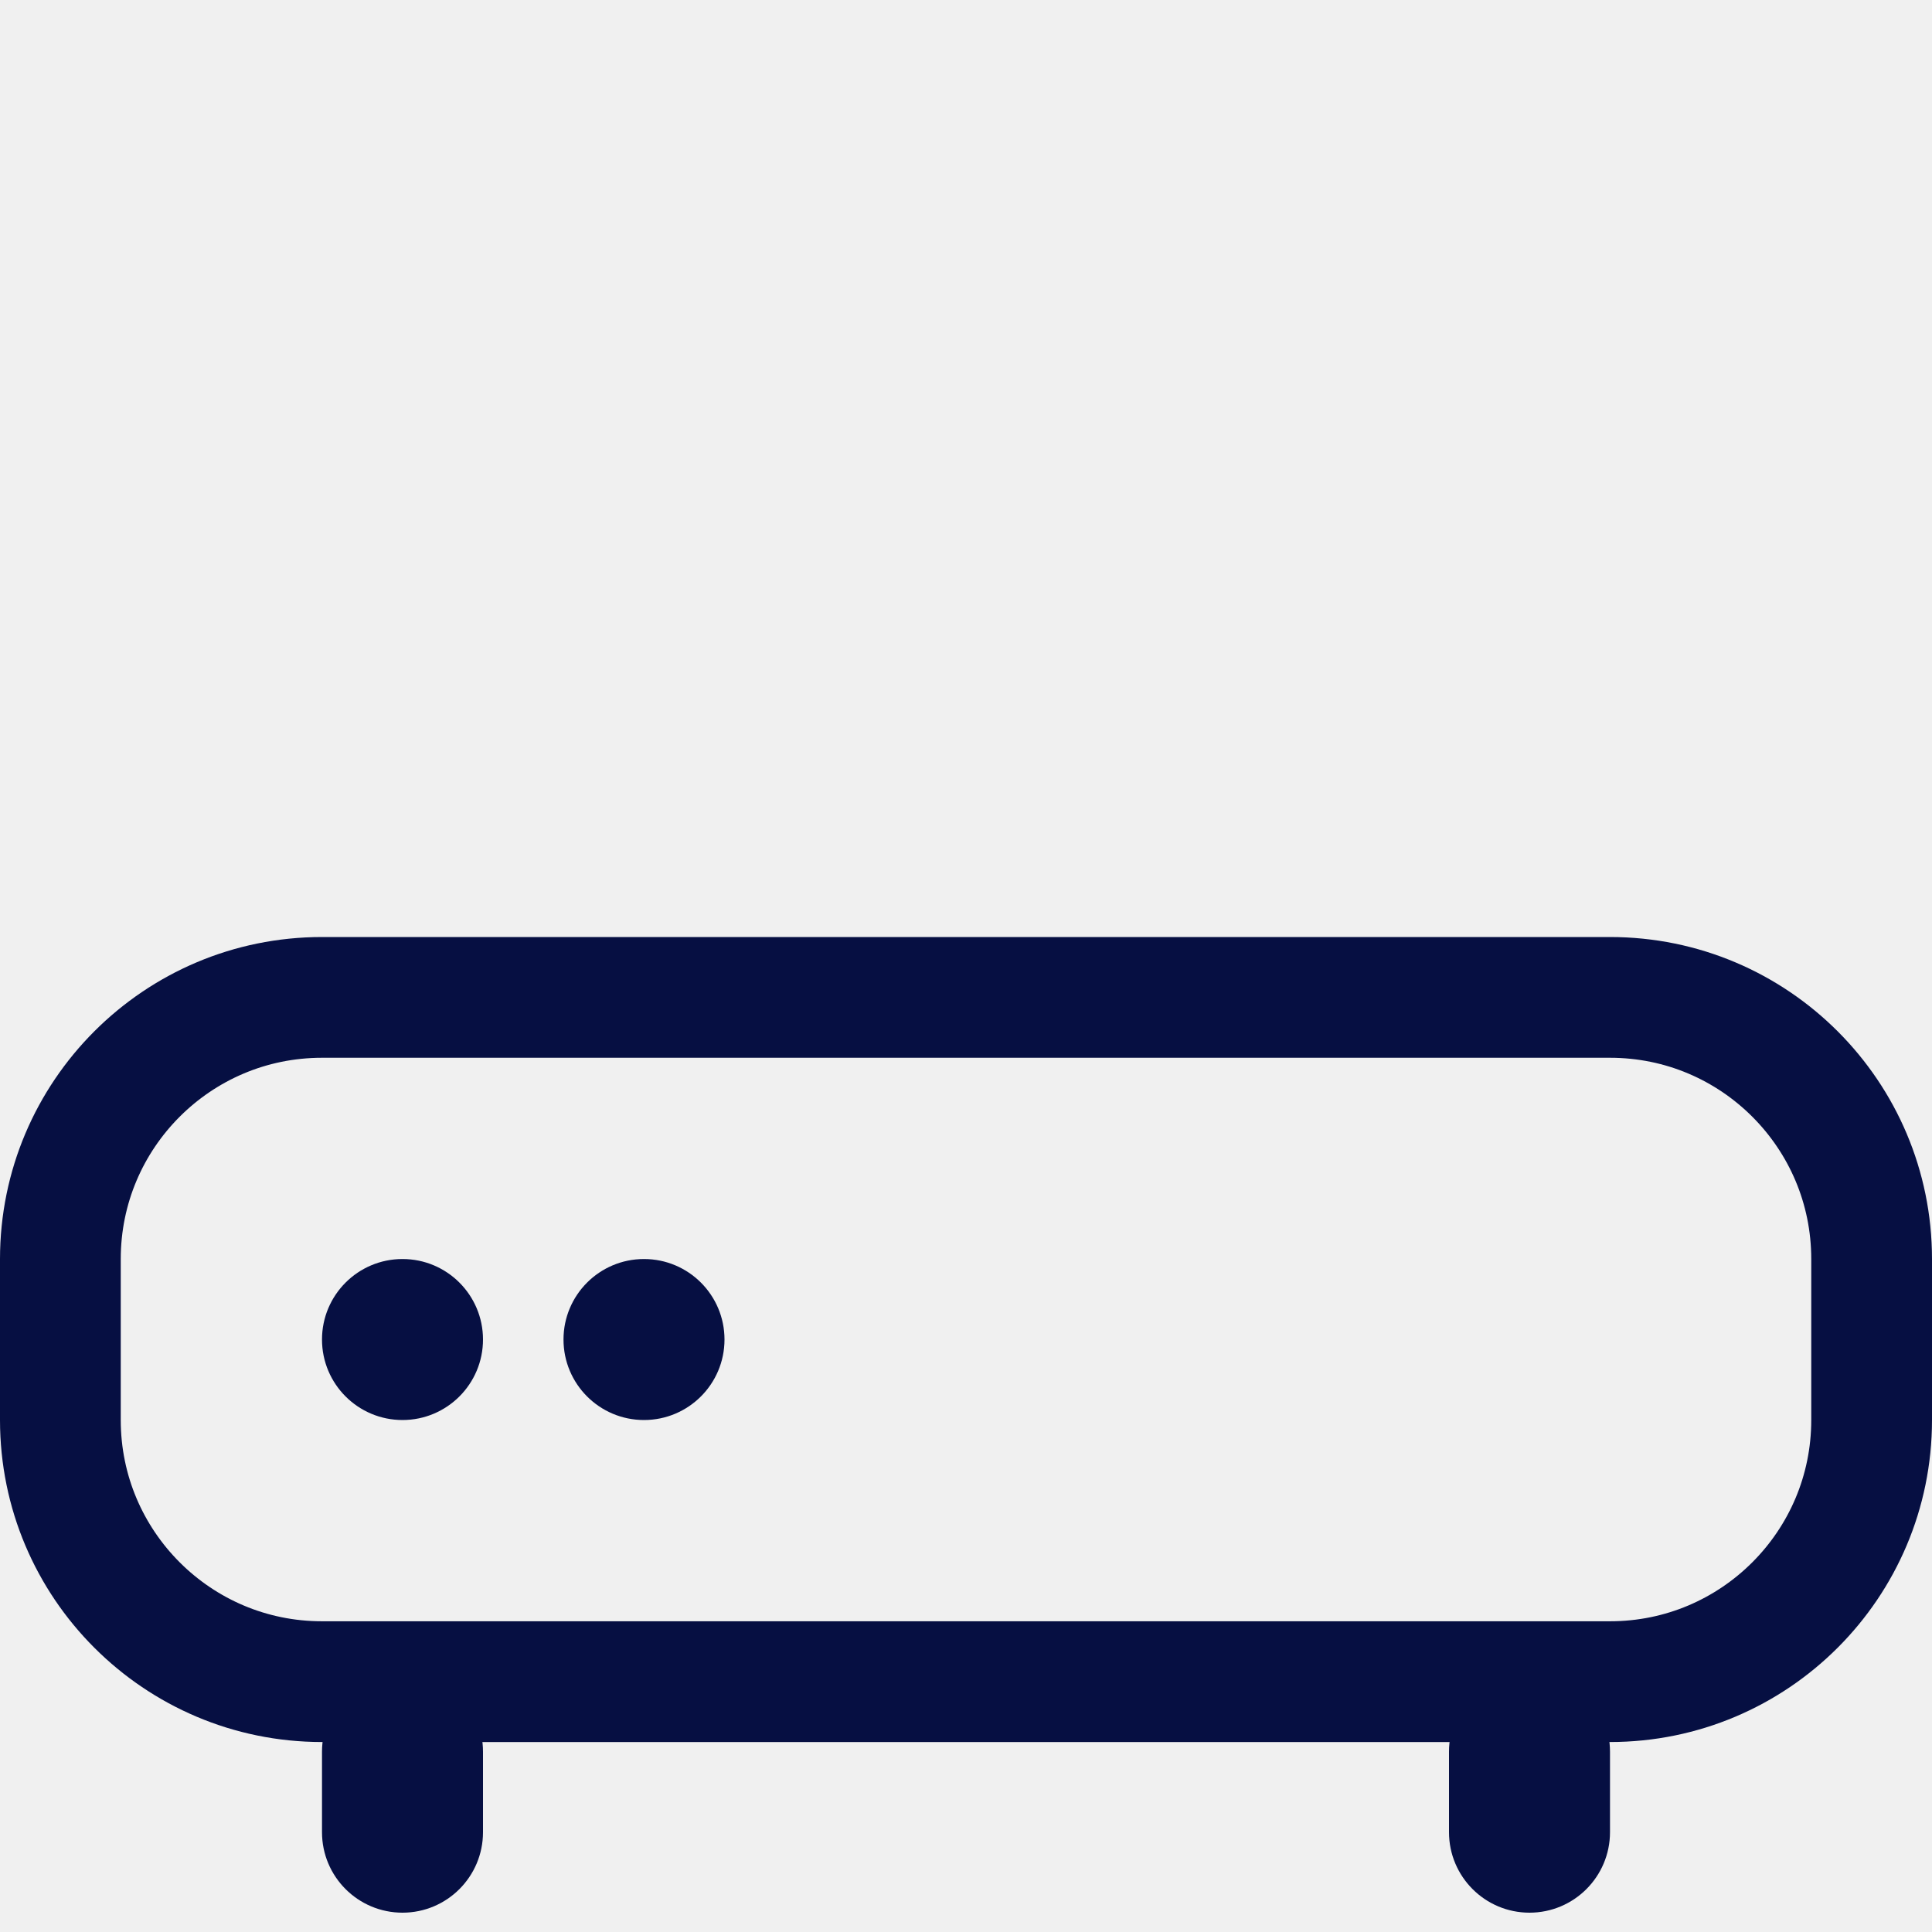
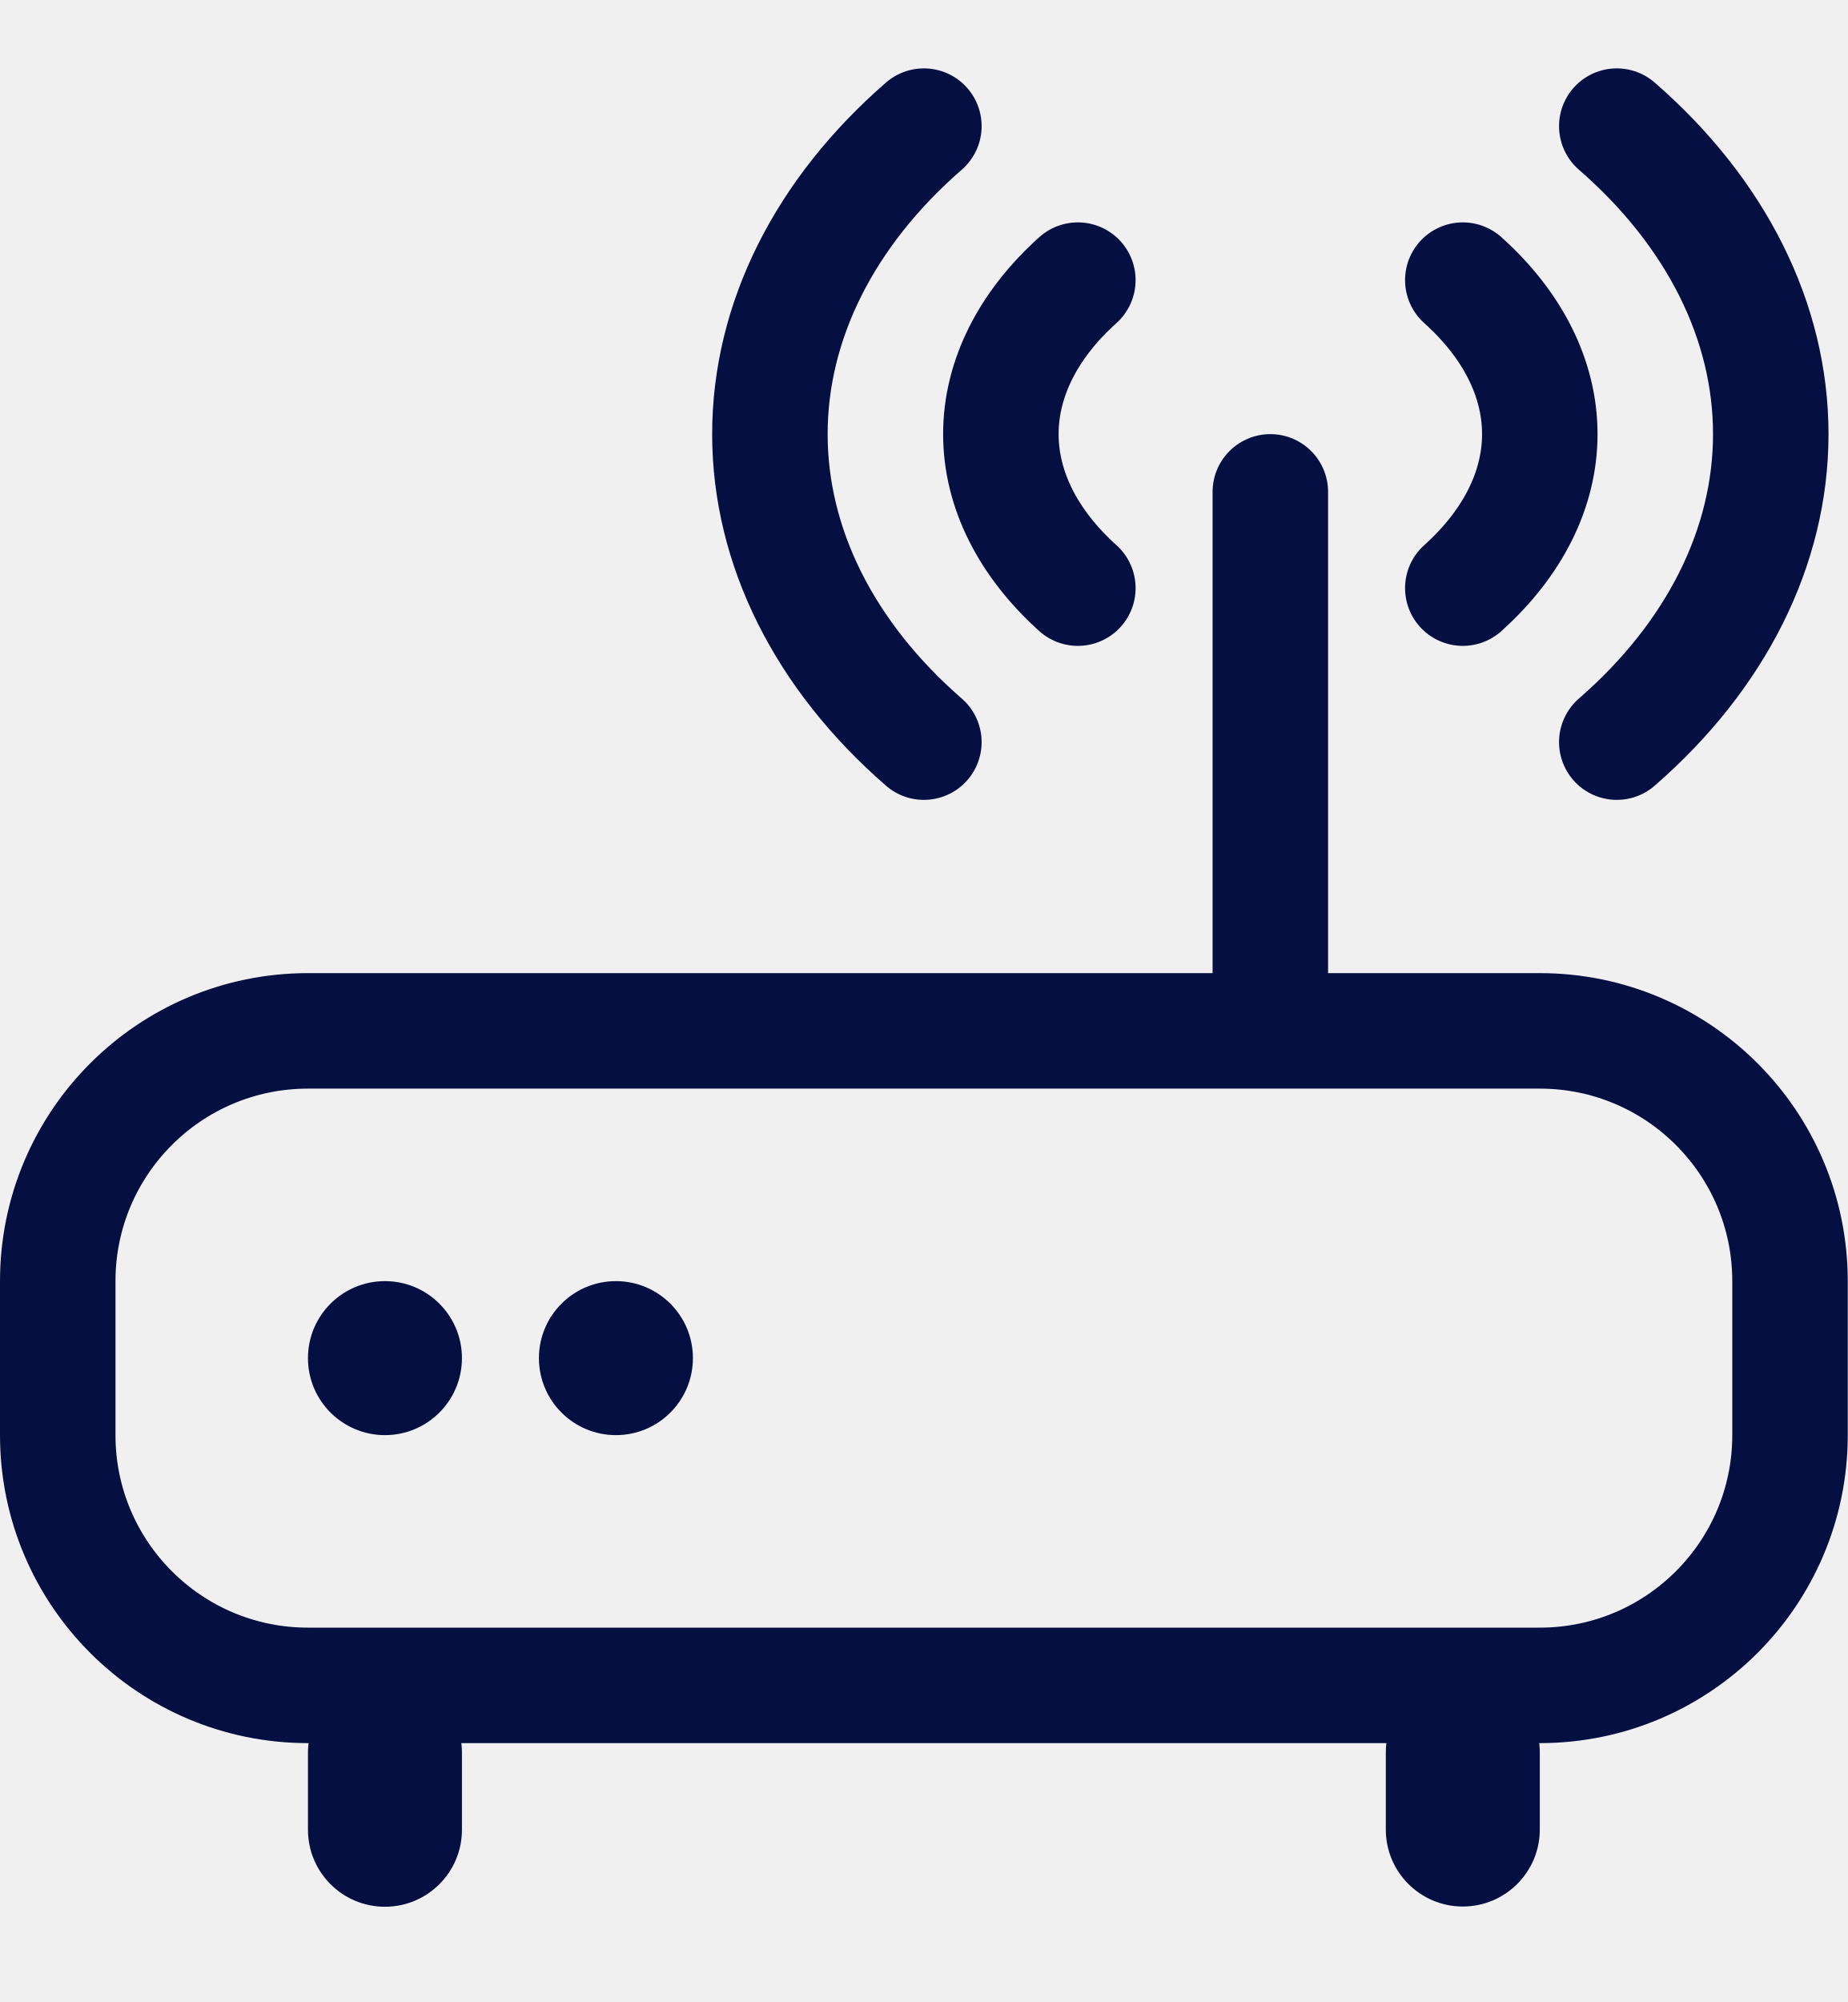
- <svg xmlns="http://www.w3.org/2000/svg" width="24" height="24" viewBox="0 0 24 24">
-   <defs>
-     <clipPath id="5n1ca">
-       <path fill="#fff" d="M0 15.64a4 4 0 0 1 4-4h16a4 4 0 0 1 4 4v2a4 4 0 0 1-4 4H4a4 4 0 0 1-4-4z" />
-     </clipPath>
-   </defs>
-   <g>
-     <g>
-       <g />
-       <g>
-         <g transform="rotate(90 22 4.5)" />
-         <g transform="rotate(90 11 4.5)" />
-         <g transform="rotate(90 19.5 4.5)" />
-         <g transform="rotate(90 13.5 4.5)" />
-         <g>
-           <path fill="none" stroke="#060f42" stroke-miterlimit="20" stroke-width="3" d="M0 15.64a4 4 0 0 1 4-4h16a4 4 0 0 1 4 4v2a4 4 0 0 1-4 4H4a4 4 0 0 1-4-4z" clip-path="url(&quot;#5n1ca&quot;)" />
-         </g>
-         <g transform="rotate(90 16.5 8.5)" />
-         <g>
-           <path fill="#060f42" d="M4 16.64a1 1 0 0 1 2 0 1 1 0 0 1-2 0z" />
-         </g>
-         <g>
-           <path fill="#060f42" d="M4 21.76a1 1 0 0 1 2 0v1a1 1 0 0 1-2 0z" />
-         </g>
-         <g>
-           <path fill="#060f42" d="M18 21.76a1 1 0 0 1 2 0v1a1 1 0 0 1-2 0z" />
-         </g>
-         <g>
-           <path fill="#060f42" d="M7 16.64a1 1 0 0 1 2 0 1 1 0 0 1-2 0z" />
-         </g>
-       </g>
-     </g>
-   </g>
+ <svg xmlns="http://www.w3.org/2000/svg" width="24" height="26" viewBox="0 0 24 26" fill="none">
+   <path d="M21 1.638C22.292 2.761 23 4.176 23 5.638C23 7.099 22.292 8.515 21 9.638" stroke="#060F42" stroke-width="1.5" stroke-linecap="round" stroke-linejoin="round" />
+   <path d="M12 9.638C10.708 8.515 10 7.099 10 5.638C10 4.176 10.708 2.761 12 1.638" stroke="#060F42" stroke-width="1.5" stroke-linecap="round" stroke-linejoin="round" />
+   <path d="M19 3.638C19.651 4.222 20 4.921 20 5.638C20 6.354 19.651 7.053 19 7.638" stroke="#060F42" stroke-width="1.5" stroke-linecap="round" stroke-linejoin="round" />
+   <path d="M14 7.638C13.35 7.053 13 6.354 13 5.638C13 4.921 13.35 4.222 14 3.638" stroke="#060F42" stroke-width="1.5" stroke-linecap="round" stroke-linejoin="round" />
+   <rect x="0.75" y="13.388" width="22.5" height="8.5" rx="3.25" stroke="#060F42" stroke-width="1.5" />
+   <line x1="16.5" y1="12.888" x2="16.5" y2="6.388" stroke="#060F42" stroke-width="1.5" stroke-linecap="round" />
+   <rect x="4" y="16.638" width="2" height="2" rx="1" fill="#060F42" />
+   <rect x="4" y="21.763" width="2" height="3" rx="1" fill="#060F42" />
+   <rect x="18" y="21.76" width="2" height="3" rx="1" fill="#060F42" />
+   <rect x="7" y="16.638" width="2" height="2" rx="1" fill="#060F42" />
</svg>
